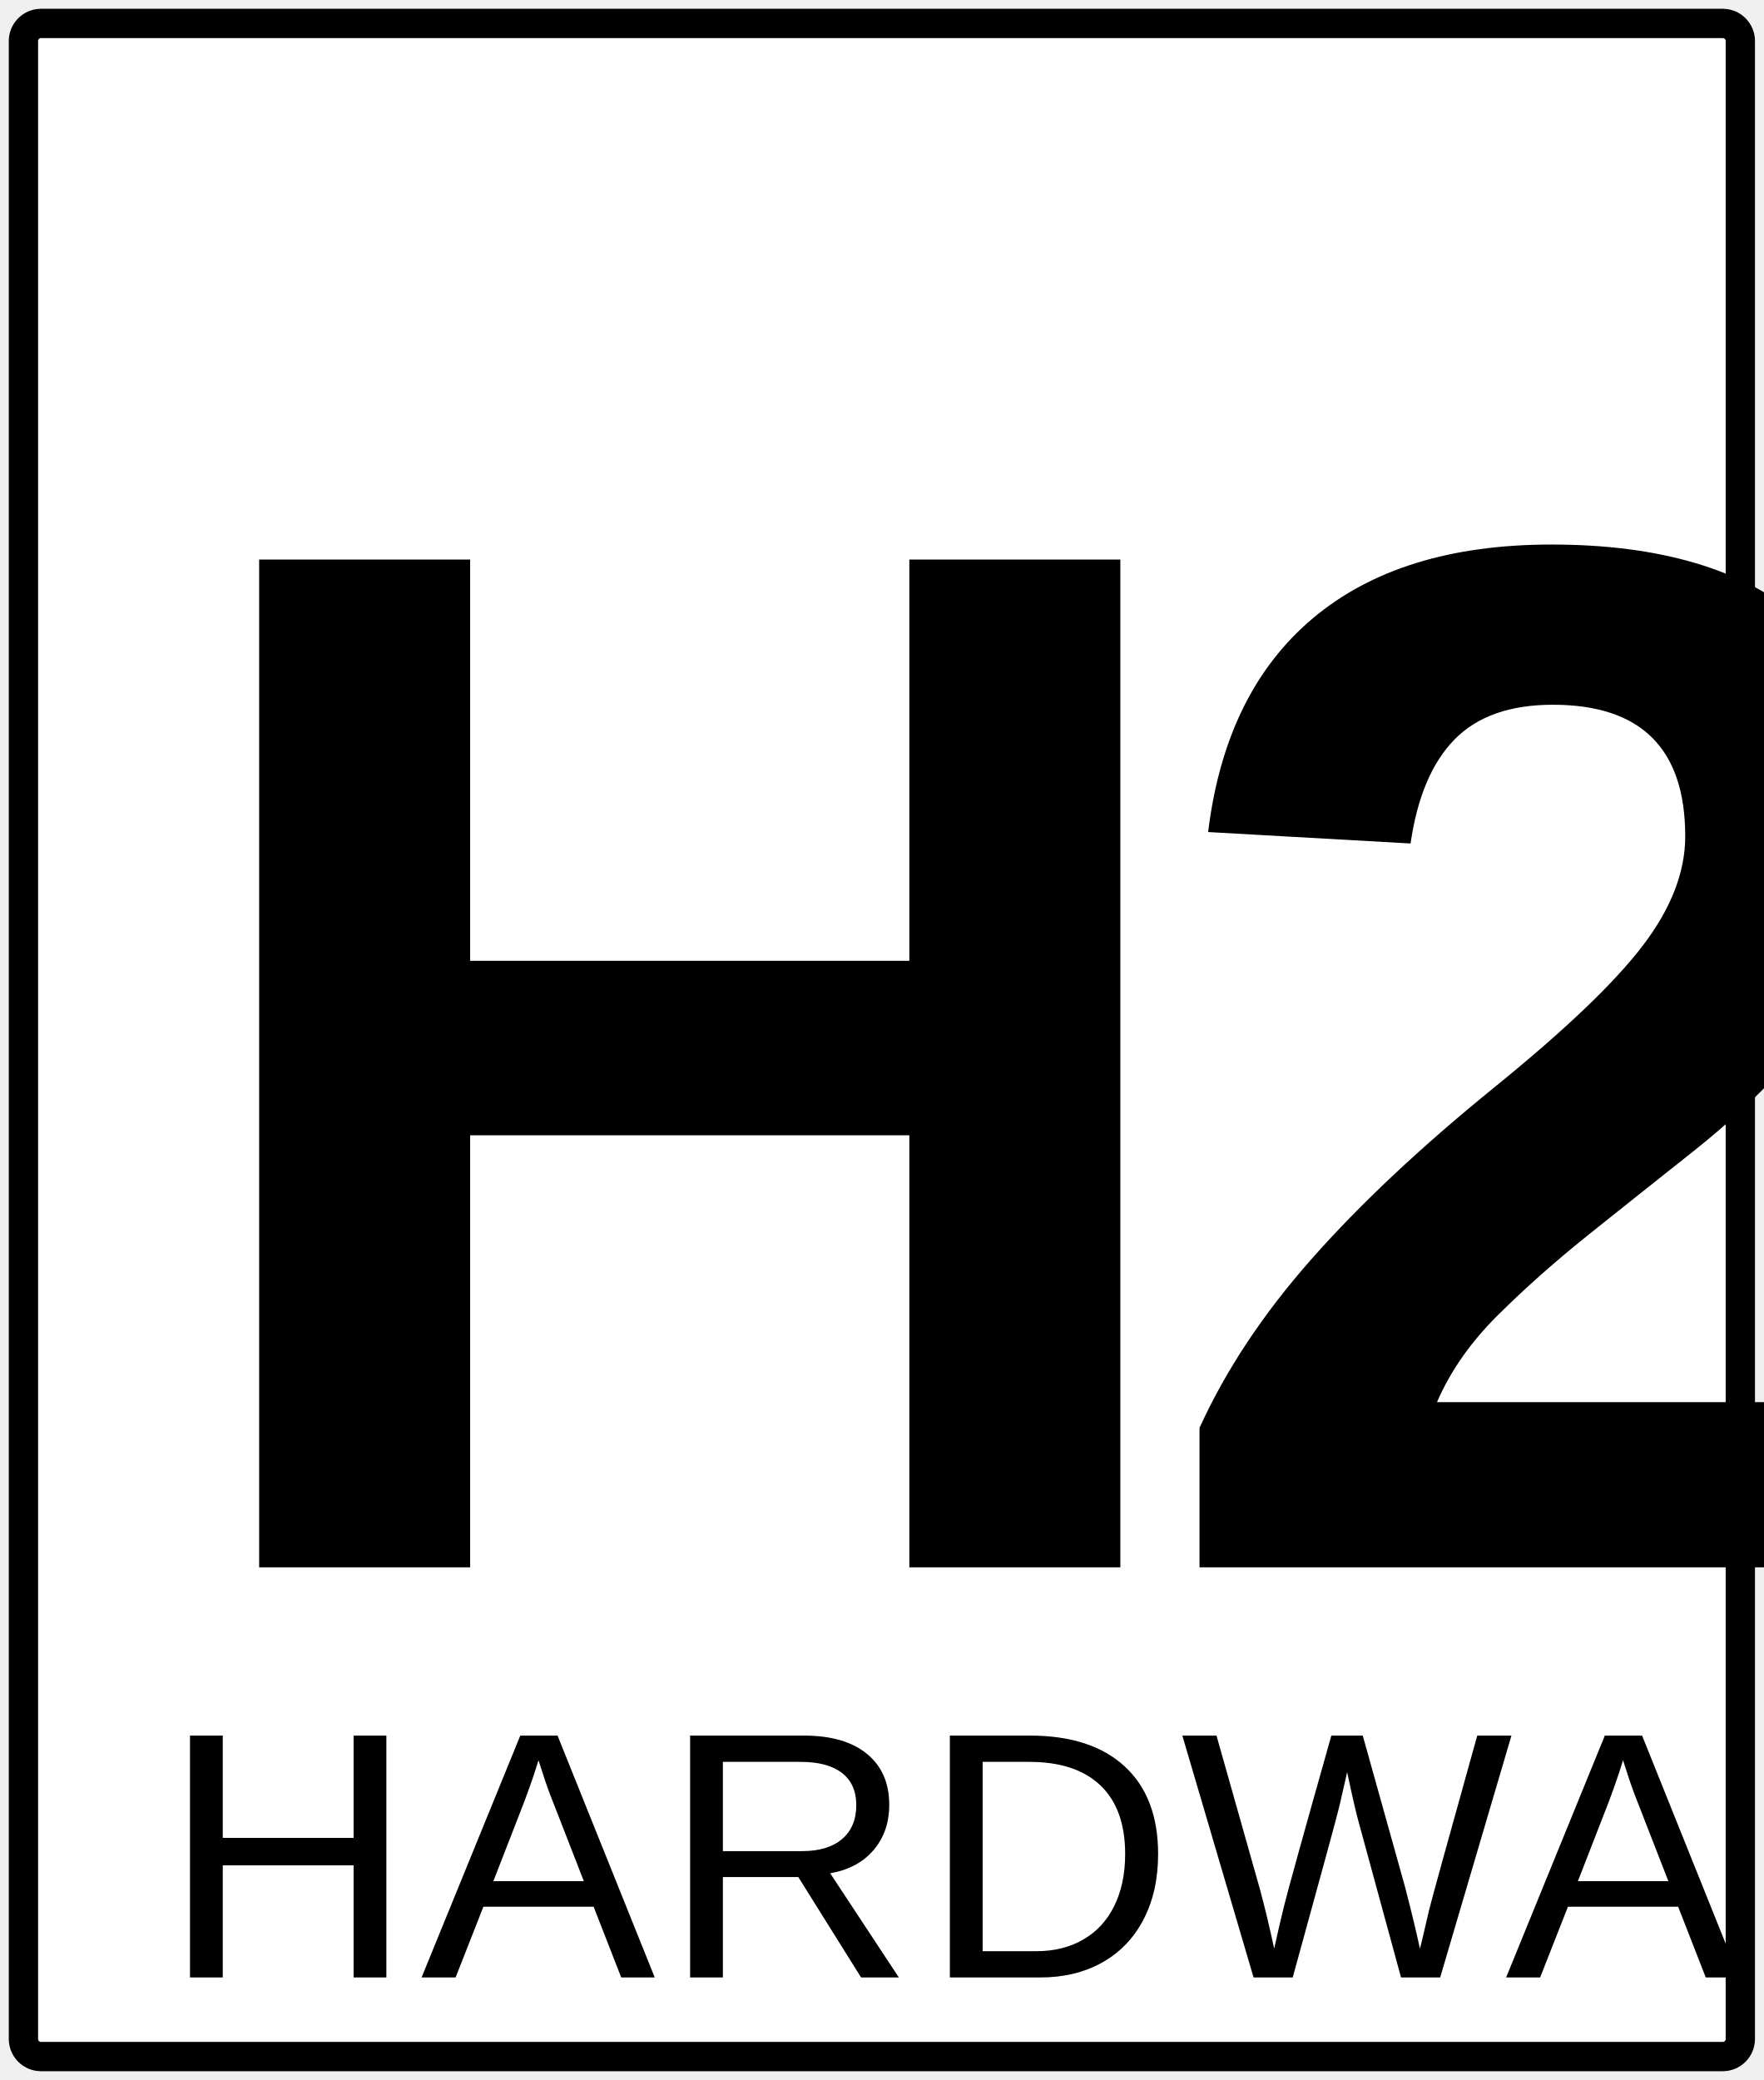
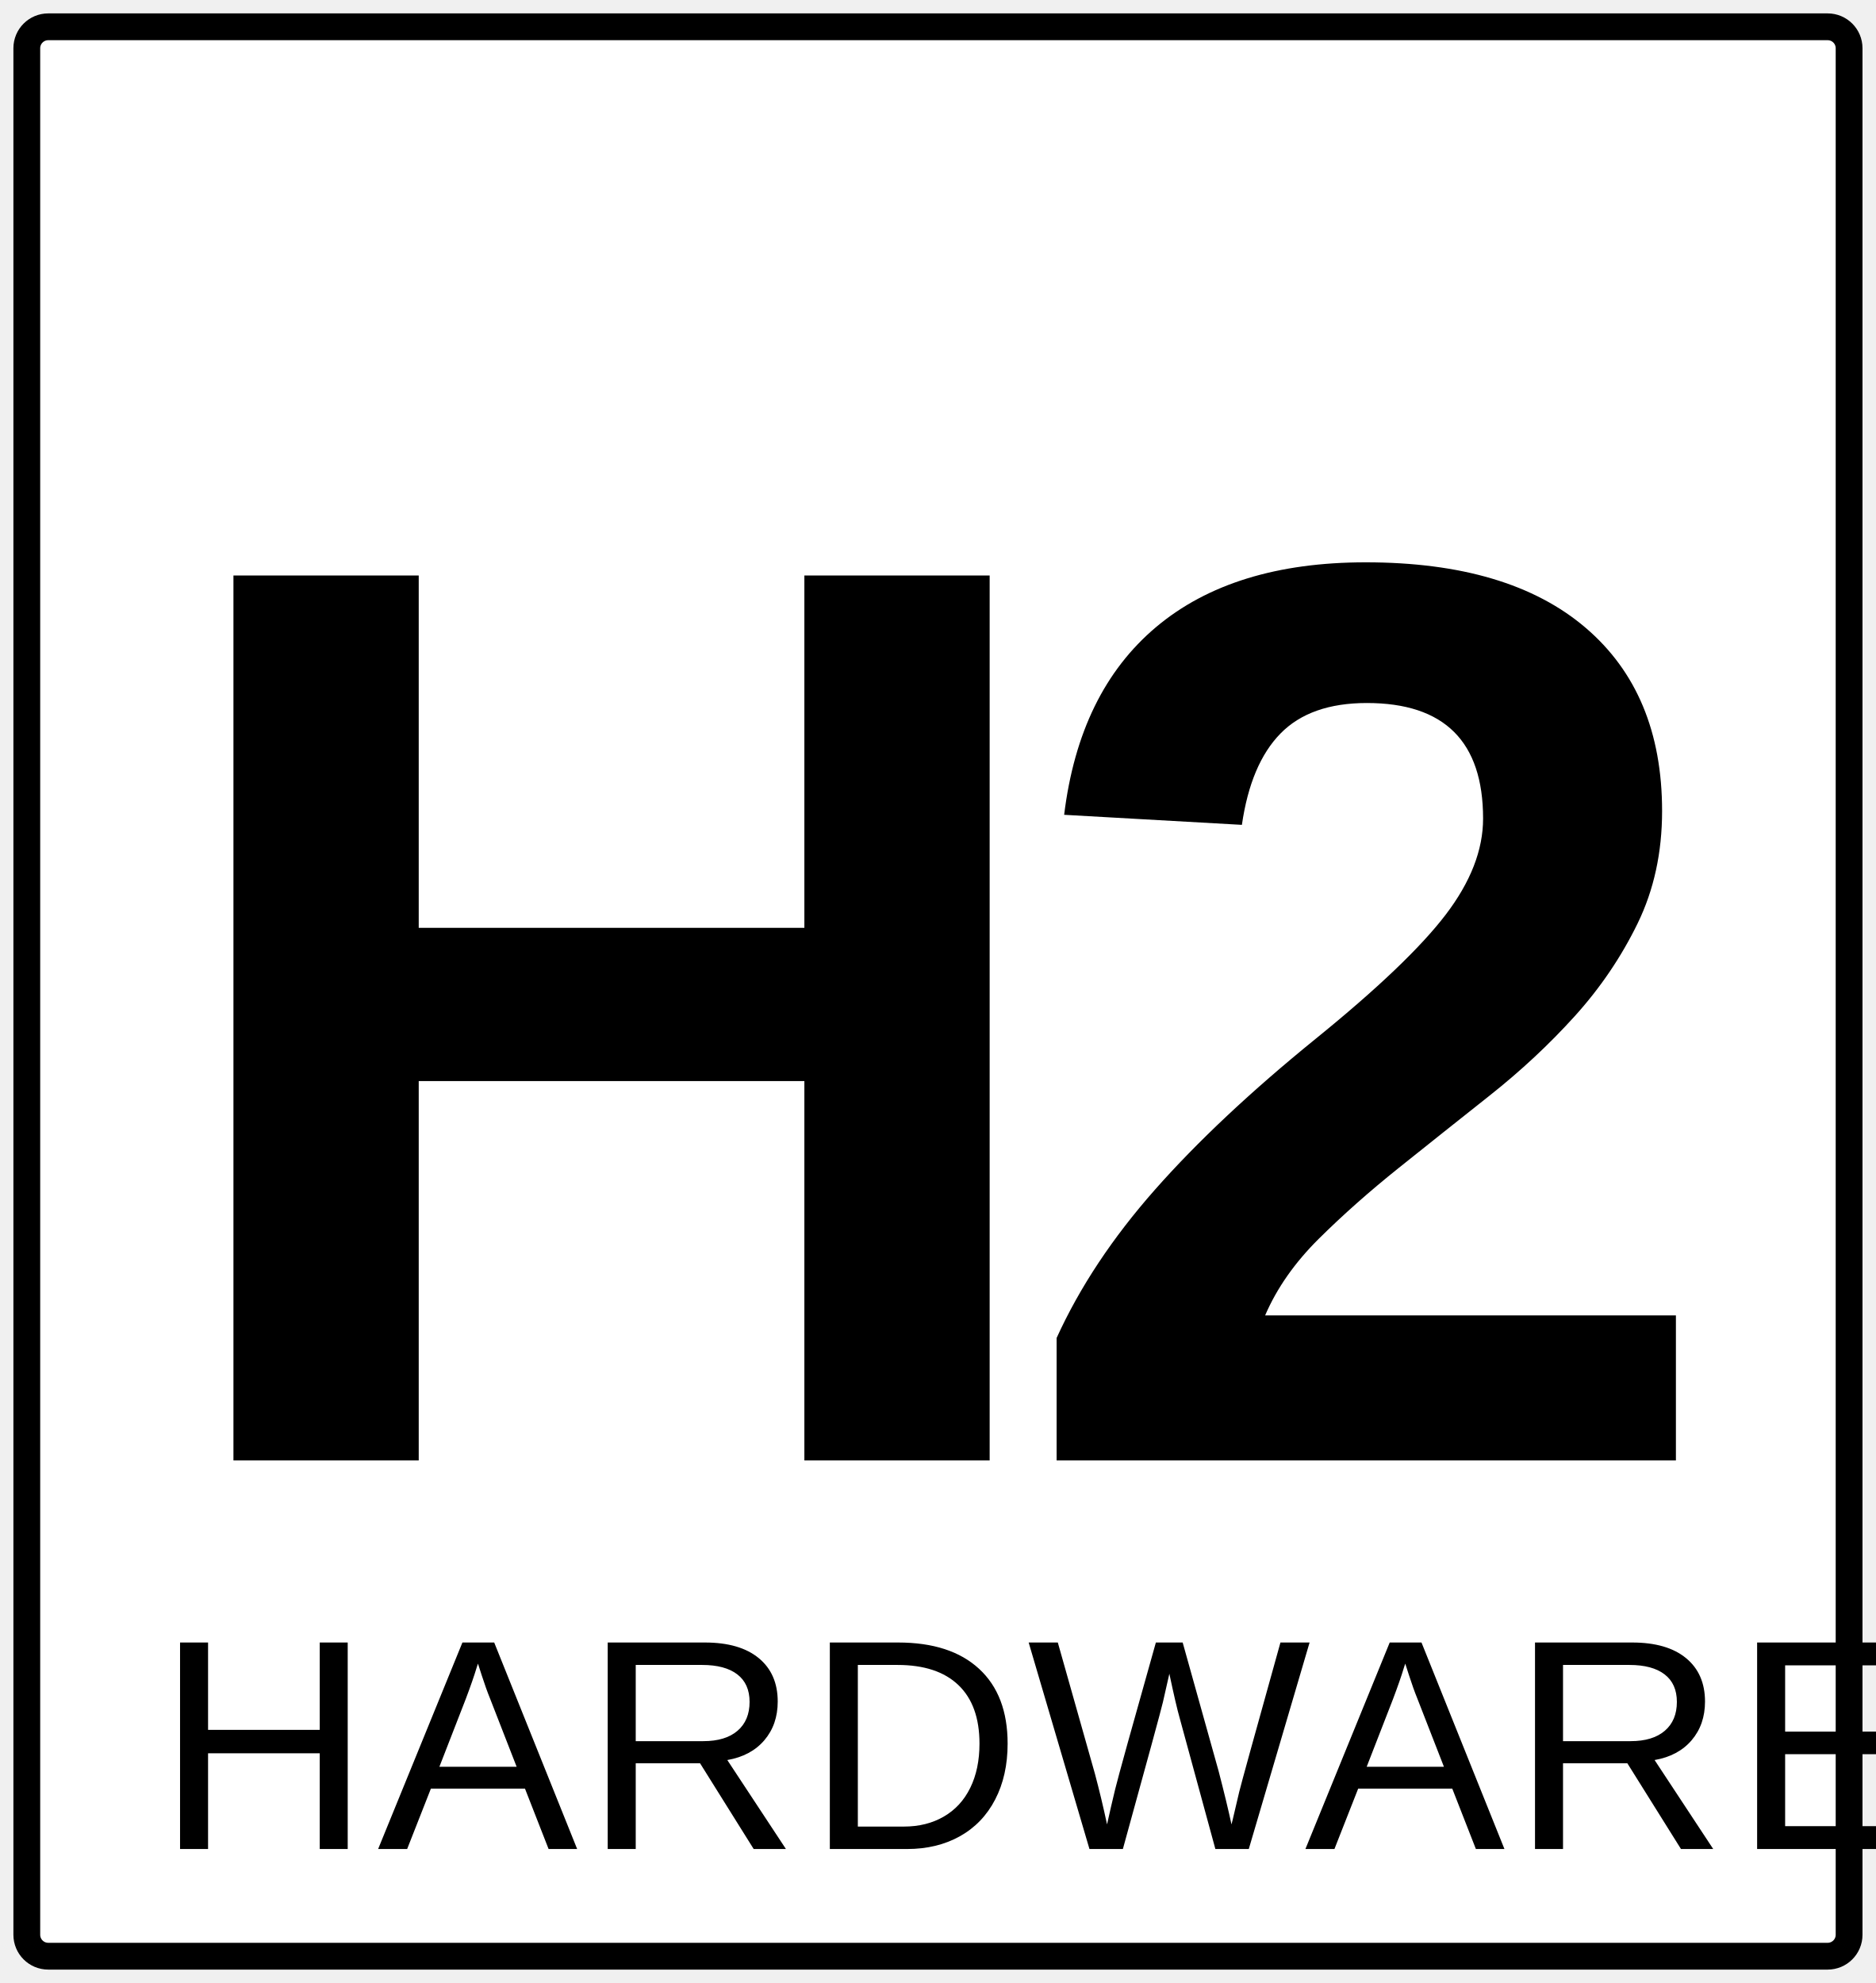
- <svg xmlns="http://www.w3.org/2000/svg" viewBox="0 0 602 710" role="img" aria-labelledby="title desc">
-   <rect x="8" y="8" width="586" height="694" rx="6" fill="#fff" stroke="#000" stroke-width="10" />
-   <text x="55" y="535" font-family="Arial Black, Arial, Helvetica, sans-serif" font-size="500" font-weight="900" letter-spacing="-24" fill="#000">H2</text>
-   <text x="55" y="675" font-family="Arial Narrow, Arial, Helvetica, sans-serif" font-size="120" font-weight="500" letter-spacing="2" fill="#000">HARDWARE</text>
+ <svg xmlns="http://www.w3.org/2000/svg" viewBox="0 0 700 740">
+   <rect x="10" y="10" width="680" height="720" rx="8" fill="#fff" stroke="#000" stroke-width="10" />
+   <text x="55" y="545" font-family="Arial Black, Arial, Helvetica, sans-serif" font-size="480" font-weight="900" letter-spacing="-24" fill="#000">H2</text>
+   <text x="58" y="690" font-family="Arial Narrow, Arial, Helvetica, sans-serif" font-size="112" font-weight="500" letter-spacing="2" fill="#000">HARDWARE</text>
</svg>
